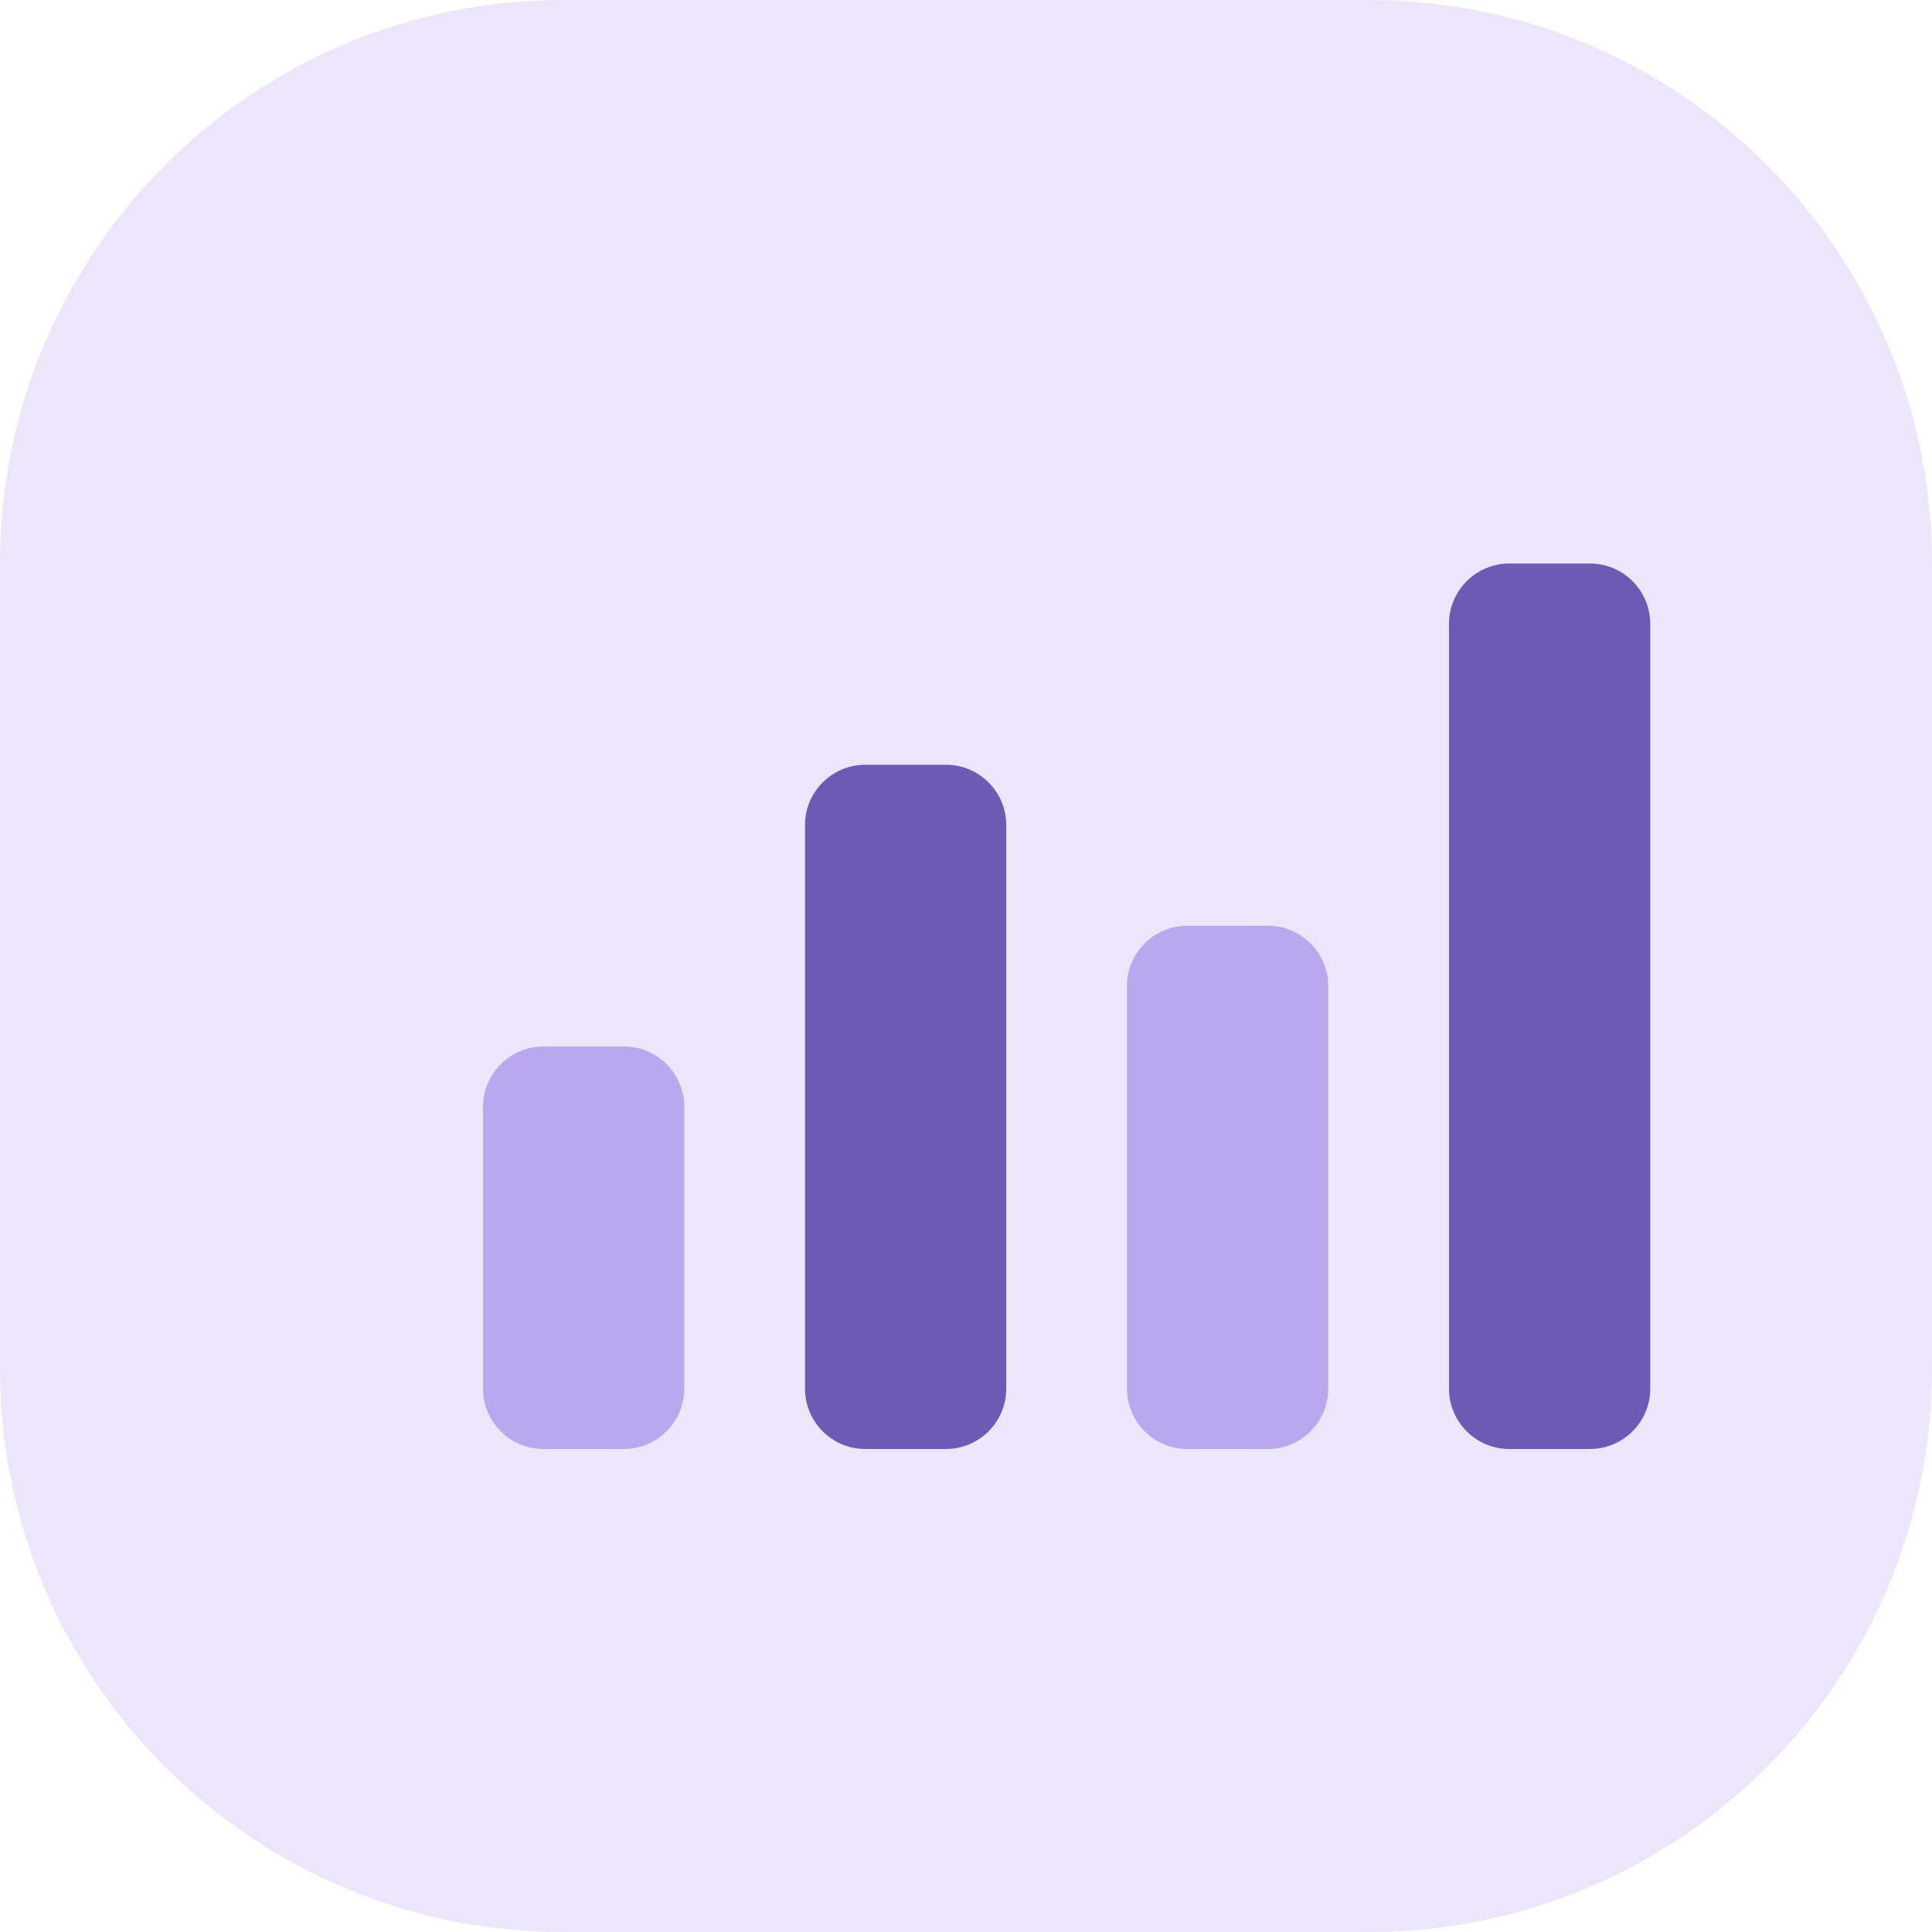
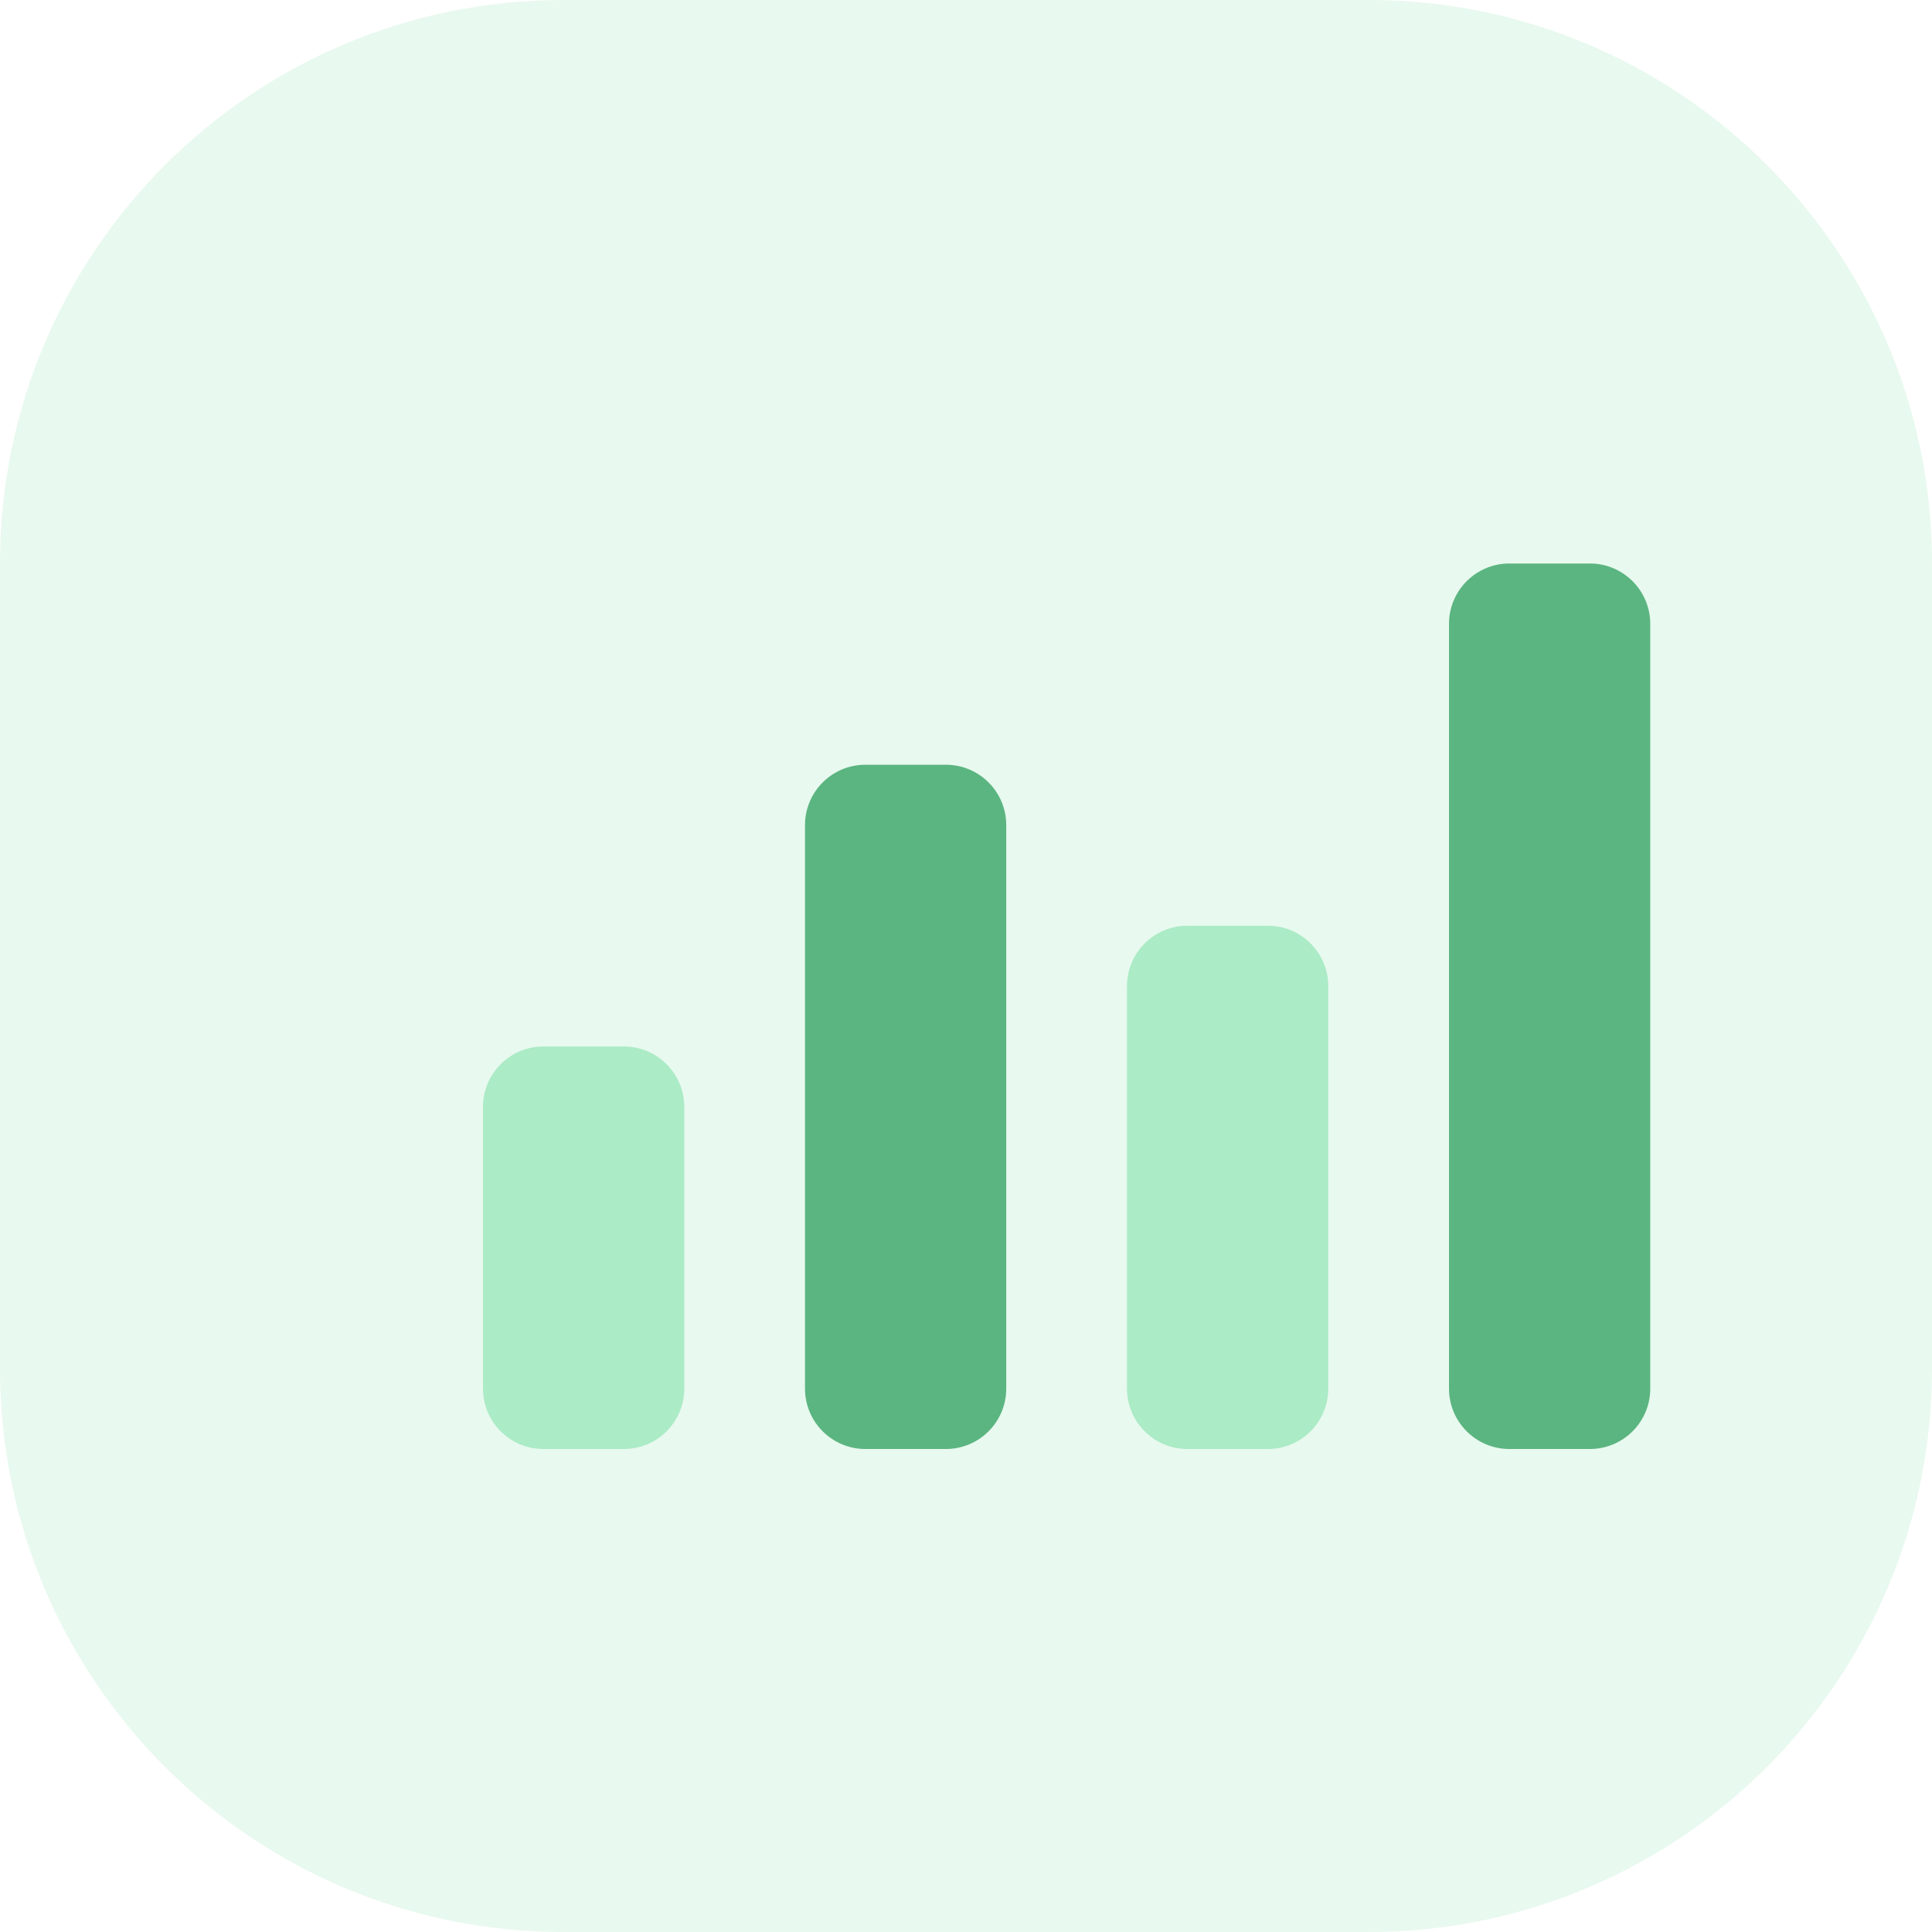
<svg xmlns="http://www.w3.org/2000/svg" viewBox="0 0 96 96" width="96" height="96" role="img">
-   <rect width="96" height="96" rx="28" fill="#ECE6FB" />
-   <rect x="24" y="52" width="10" height="20" rx="3" fill="#B9A8EE" />
-   <rect x="40" y="38" width="10" height="34" rx="3" fill="#6C5BB5" />
-   <rect x="56" y="46" width="10" height="26" rx="3" fill="#B9A8EE" />
-   <rect x="72" y="28" width="10" height="44" rx="3" fill="#6C5BB5" />
+   <rect width="96" height="96" rx="28" fill="#E8F9EF" />
+   <rect x="24" y="52" width="10" height="20" rx="3" fill="#ABEBC6" />
+   <rect x="40" y="38" width="10" height="34" rx="3" fill="#5BB580" />
+   <rect x="56" y="46" width="10" height="26" rx="3" fill="#ABEBC6" />
+   <rect x="72" y="28" width="10" height="44" rx="3" fill="#5BB580" />
</svg>
